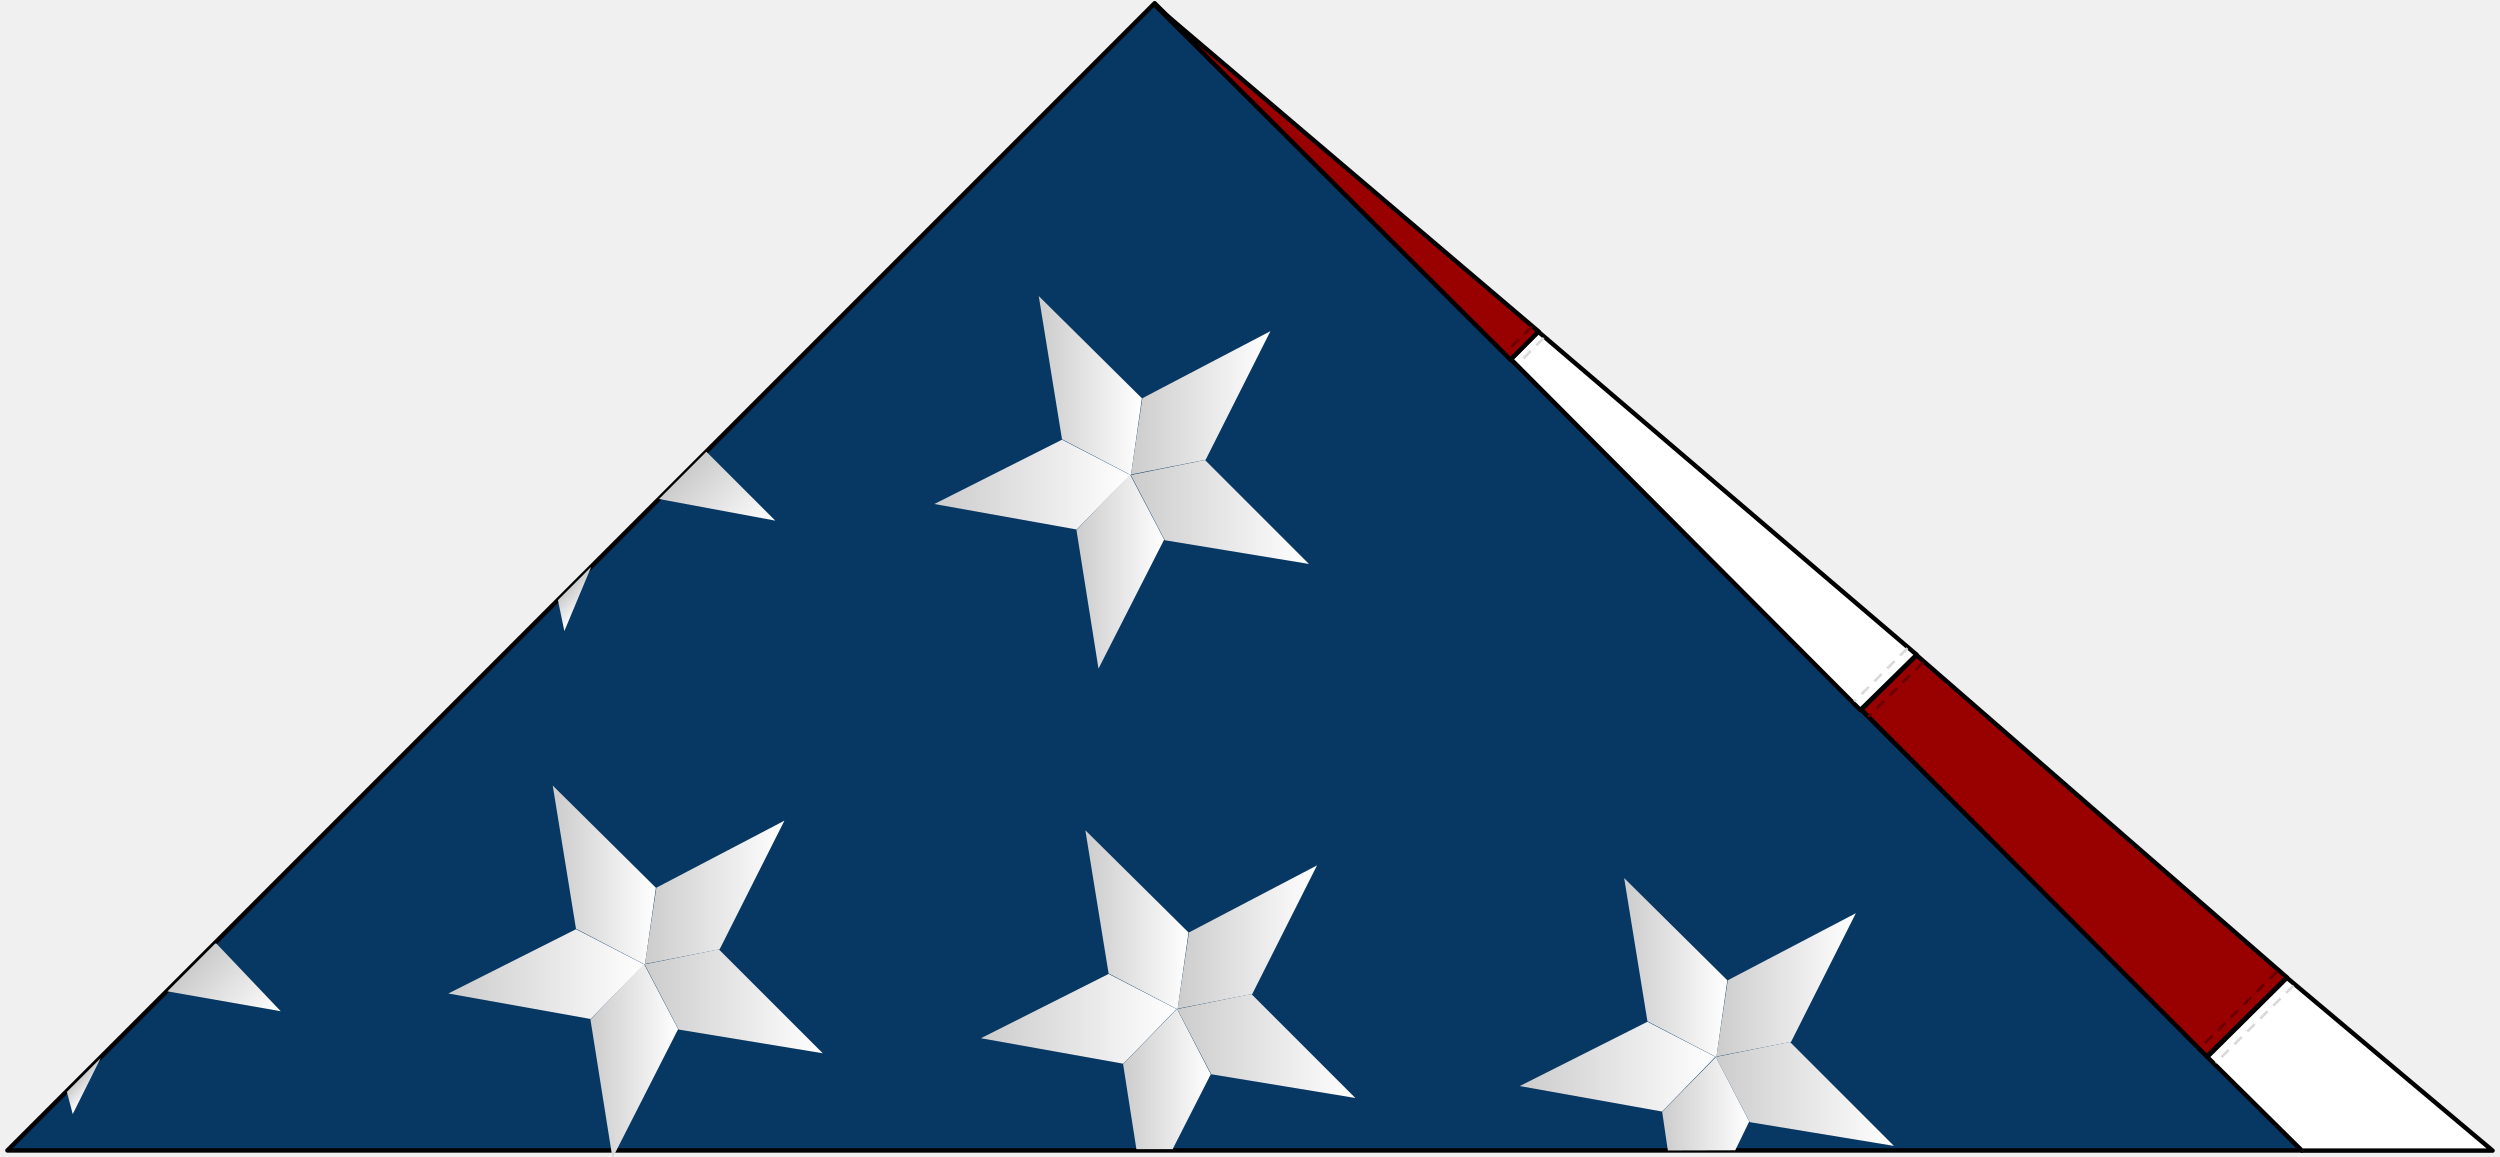
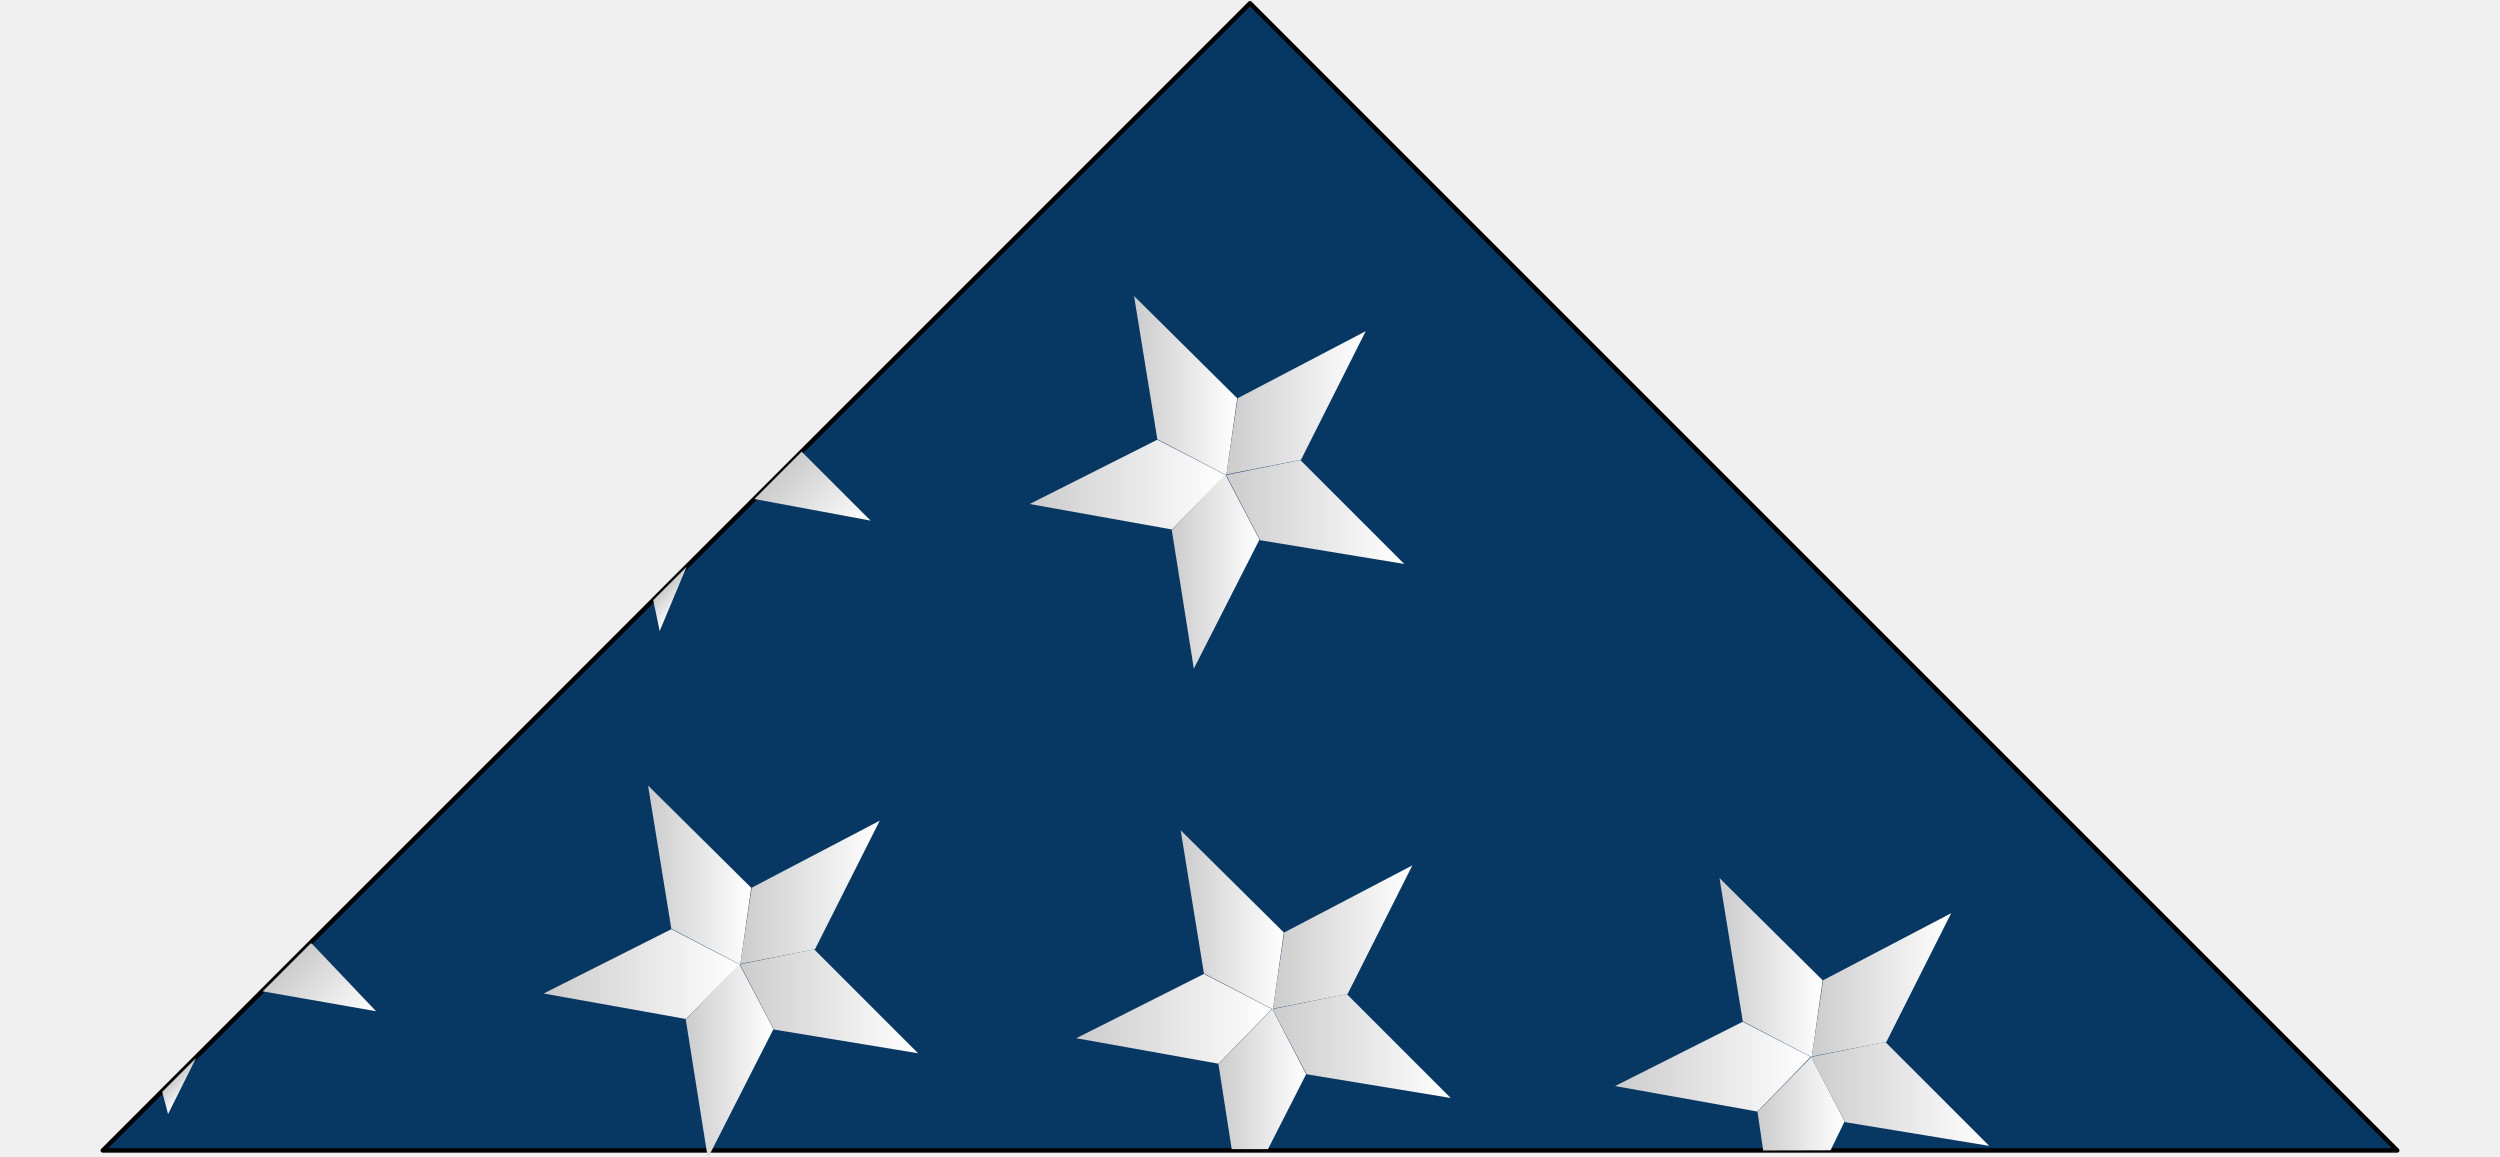
<svg xmlns="http://www.w3.org/2000/svg" version="1.1" viewBox="0.0 0.0 960.0 444.094" fill="none" stroke="none" stroke-linecap="square" stroke-miterlimit="10">
  <clipPath id="p.0">
    <path d="m0 0l960.0 0l0 444.094l-960.0 0l0 -444.094z" clip-rule="nonzero" />
  </clipPath>
  <g clip-path="url(#p.0)">
    <path fill="#000000" fill-opacity="0.0" d="m0 0l960.0 0l0 444.094l-960.0 0z" fill-rule="evenodd" />
-     <path fill="#073763" d="m443.393 1.235l-440.535 440.535l881.071 0z" fill-rule="evenodd" />
-     <path stroke="#000000" stroke-width="1.703" stroke-linejoin="round" stroke-linecap="round" d="m443.393 1.235l-440.535 440.535l881.071 0z" fill-rule="evenodd" />
-     <path fill="#000000" fill-opacity="0.0" d="m398.962 113.572l39.255 39.256l49.437 -25.176l-25.176 49.437l39.256 39.255l-54.815 -8.702l-25.176 49.437l-8.701 -54.815l-54.815 -8.701l49.437 -25.176z" fill-rule="evenodd" />
-     <path fill="#000000" fill-opacity="0.0" d="m435.65 441.645l15.187 0l13.72 -26.41l55.863 6.059l-38.81 -38.814l24.227 -49.362l-49.129 24.007l-39.718 -39.718l7.858 55.425l-48.923 26.477l54.078 10.091z" fill-rule="evenodd" />
-     <path fill="#000000" fill-opacity="0.0" d="m639.338 441.644l25.999 0.063l6.099 -11.209l52.946 8.077l-38.143 -38.143l24.907 -50.042l-49.357 25.135l-39.271 -39.271l8.525 55.206l-50.485 25.802l55.197 8.967z" fill-rule="evenodd" />
-     <path fill="#000000" fill-opacity="0.0" d="m210.669 300.477l8.569 55.215l-48.547 26.021l53.944 8.874l8.265 51.183l2.501 0l23.506 -45.786l55.85 8.252l-39.978 -39.351l24.746 -49.491l-48.547 24.423z" fill-rule="evenodd" />
+     <path fill="#073763" d="m480.0 1.235l-440.535 440.535l881.071 0z" fill-rule="evenodd" />
+     <path stroke="#000000" stroke-width="1.703" stroke-linejoin="round" stroke-linecap="round" d="m480.0 1.235l-440.535 440.535l881.071 0z" fill-rule="evenodd" />
+     <path fill="#000000" fill-opacity="0.0" d="m435.569 113.572l39.255 39.256l49.437 -25.176l-25.176 49.437l39.256 39.255l-54.815 -8.702l-25.176 49.437l-8.701 -54.815l-54.815 -8.701l49.437 -25.176z" fill-rule="evenodd" />
+     <path fill="#000000" fill-opacity="0.0" d="m472.257 441.645l15.187 0l13.72 -26.41l55.863 6.059l-38.81 -38.814l24.227 -49.362l-49.129 24.007l-39.718 -39.718l7.858 55.425l-48.923 26.477l54.078 10.091z" fill-rule="evenodd" />
+     <path fill="#000000" fill-opacity="0.0" d="m675.945 441.644l25.999 0.063l6.099 -11.209l52.946 8.077l-38.143 -38.143l24.907 -50.042l-49.357 25.135l-39.271 -39.271l8.524 55.206l-50.485 25.802l55.197 8.967z" fill-rule="evenodd" />
+     <path fill="#000000" fill-opacity="0.0" d="m247.276 300.477l8.569 55.215l-48.547 26.021l53.944 8.874l8.265 51.183l2.501 0l23.506 -45.786l55.85 8.252l-39.978 -39.351l24.746 -49.491l-48.547 24.423z" fill-rule="evenodd" />
    <defs>
-       <linearGradient id="p.1" gradientUnits="userSpaceOnUse" gradientTransform="matrix(5.803012 0.0 0.0 5.803012 0.0 0.0)" spreadMethod="pad" x1="80.122" y1="66.76" x2="74.318" y2="66.76">
+       <linearGradient id="p.1" gradientUnits="userSpaceOnUse" gradientTransform="matrix(5.803009 0.0 0.0 5.803009 0.0 0.0)" spreadMethod="pad" x1="86.43" y1="66.76" x2="80.627" y2="66.76">
        <stop offset="0.0" stop-color="#ffffff" />
        <stop offset="1.0" stop-color="#cccccc" />
      </linearGradient>
    </defs>
-     <path fill="url(#p.1)" d="m451.972 387.409l-20.701 21.223l5.102 32.64l13.921 0l14.651 -28.76z" fill-rule="evenodd" />
+     <path fill="url(#p.1)" d="m488.579 387.409l-20.701 21.223l5.102 32.64l13.921 0l14.651 -28.76z" fill-rule="evenodd" />
    <defs>
-       <linearGradient id="p.2" gradientUnits="userSpaceOnUse" gradientTransform="matrix(5.145634 5.145634 -5.145634 5.145634 0.0 0.0)" spreadMethod="pad" x1="48.356" y1="-9.502" x2="43.21" y2="-9.502">
+       <linearGradient id="p.2" gradientUnits="userSpaceOnUse" gradientTransform="matrix(5.145636 5.145636 -5.145636 5.145636 0.0 0.0)" spreadMethod="pad" x1="51.913" y1="-13.059" x2="46.767" y2="-13.06">
        <stop offset="0.0" stop-color="#ffffff" />
        <stop offset="1.0" stop-color="#cccccc" />
      </linearGradient>
    </defs>
-     <path fill="url(#p.2)" d="m271.238 173.447l-18.176 18.176l44.654 8.301z" fill-rule="evenodd" />
+     <path fill="url(#p.2)" d="m307.845 173.447l-18.176 18.176l44.654 8.301z" fill-rule="evenodd" />
    <defs>
-       <linearGradient id="p.3" gradientUnits="userSpaceOnUse" gradientTransform="matrix(2.679574 2.679574 -2.679574 2.679574 0.0 0.0)" spreadMethod="pad" x1="85.656" y1="-1.752" x2="82.977" y2="-1.752">
+       <linearGradient id="p.3" gradientUnits="userSpaceOnUse" gradientTransform="matrix(2.679577 2.679577 -2.679577 2.679577 0.0 0.0)" spreadMethod="pad" x1="92.487" y1="-8.583" x2="89.807" y2="-8.583">
        <stop offset="0.0" stop-color="#ffffff" />
        <stop offset="1.0" stop-color="#cccccc" />
      </linearGradient>
    </defs>
-     <path fill="url(#p.3)" d="m227.037 217.648l-12.796 12.796l2.469 11.891z" fill-rule="evenodd" />
+     <path fill="url(#p.3)" d="m263.644 217.648l-12.796 12.796l2.469 11.891z" fill-rule="evenodd" />
    <defs>
-       <linearGradient id="p.4" gradientUnits="userSpaceOnUse" gradientTransform="matrix(5.057906 5.057906 -5.057906 5.057906 0.0 0.0)" spreadMethod="pad" x1="49.044" y1="27.603" x2="43.986" y2="27.603">
+       <linearGradient id="p.4" gradientUnits="userSpaceOnUse" gradientTransform="matrix(5.057908 5.057908 -5.057908 5.057908 0.0 0.0)" spreadMethod="pad" x1="52.663" y1="23.985" x2="47.605" y2="23.985">
        <stop offset="0.0" stop-color="#ffffff" />
        <stop offset="1.0" stop-color="#cccccc" />
      </linearGradient>
    </defs>
-     <path fill="url(#p.4)" d="m82.663 362.29l-18.393 18.393l43.532 7.632l-24.687 -25.969" fill-rule="evenodd" />
+     <path fill="url(#p.4)" d="m119.27 362.29l-18.393 18.393l43.532 7.632l-24.687 -25.969" fill-rule="evenodd" />
    <defs>
-       <linearGradient id="p.5" gradientUnits="userSpaceOnUse" gradientTransform="matrix(2.321601 2.321601 -2.321601 2.321601 0.0 0.0)" spreadMethod="pad" x1="98.151" y1="79.163" x2="95.829" y2="79.163">
+       <linearGradient id="p.5" gradientUnits="userSpaceOnUse" gradientTransform="matrix(2.321605 2.321605 -2.321605 2.321605 0.0 0.0)" spreadMethod="pad" x1="106.035" y1="71.279" x2="103.713" y2="71.279">
        <stop offset="0.0" stop-color="#ffffff" />
        <stop offset="1.0" stop-color="#cccccc" />
      </linearGradient>
    </defs>
-     <path fill="url(#p.5)" d="m38.692 406.263l-13.013 13.013l2.252 8.527z" fill-rule="evenodd" />
+     <path fill="url(#p.5)" d="m75.299 406.263l-13.013 13.013l2.252 8.527z" fill-rule="evenodd" />
    <defs>
-       <linearGradient id="p.6" gradientUnits="userSpaceOnUse" gradientTransform="matrix(6.294854 0.0 0.0 6.294854 0.0 0.0)" spreadMethod="pad" x1="40.012" y1="47.919" x2="33.717" y2="47.919">
+       <linearGradient id="p.6" gradientUnits="userSpaceOnUse" gradientTransform="matrix(6.294852 0.0 0.0 6.294852 0.0 0.0)" spreadMethod="pad" x1="45.827" y1="47.919" x2="39.533" y2="47.919">
        <stop offset="0.0" stop-color="#ffffff" />
        <stop offset="1.0" stop-color="#cccccc" />
      </linearGradient>
    </defs>
-     <path fill="url(#p.6)" d="m212.245 301.646l8.932 54.992l26.501 13.806l4.192 -29.533z" fill-rule="evenodd" />
+     <path fill="url(#p.6)" d="m248.852 301.646l8.932 54.992l26.501 13.806l4.192 -29.533z" fill-rule="evenodd" />
    <defs>
-       <linearGradient id="p.7" gradientUnits="userSpaceOnUse" gradientTransform="matrix(7.317537 0.0 0.0 7.317537 0.0 0.0)" spreadMethod="pad" x1="41.164" y1="43.065" x2="33.846" y2="43.065">
+       <linearGradient id="p.7" gradientUnits="userSpaceOnUse" gradientTransform="matrix(7.317535 0.0 0.0 7.317535 0.0 0.0)" spreadMethod="pad" x1="46.166" y1="43.065" x2="38.849" y2="43.065">
        <stop offset="0.0" stop-color="#ffffff" />
        <stop offset="1.0" stop-color="#cccccc" />
      </linearGradient>
    </defs>
-     <path fill="url(#p.7)" d="m301.216 315.132l-49.181 25.751l-4.365 29.283l28.677 -5.646z" fill-rule="evenodd" />
+     <path fill="url(#p.7)" d="m337.823 315.132l-49.181 25.751l-4.365 29.283l28.677 -5.646z" fill-rule="evenodd" />
    <defs>
-       <linearGradient id="p.8" gradientUnits="userSpaceOnUse" gradientTransform="matrix(8.270543 0.0 0.0 8.270543 0.0 0.0)" spreadMethod="pad" x1="38.2" y1="44.075" x2="29.93" y2="44.075">
+       <linearGradient id="p.8" gradientUnits="userSpaceOnUse" gradientTransform="matrix(8.270542 0.0 0.0 8.270542 0.0 0.0)" spreadMethod="pad" x1="42.626" y1="44.075" x2="34.356" y2="44.075">
        <stop offset="0.0" stop-color="#ffffff" />
        <stop offset="1.0" stop-color="#cccccc" />
      </linearGradient>
    </defs>
-     <path fill="url(#p.8)" d="m315.935 404.457l-39.929 -39.929l-28.472 5.782l13.06 25.039z" fill-rule="evenodd" />
+     <path fill="url(#p.8)" d="m352.542 404.457l-39.929 -39.929l-28.472 5.782l13.06 25.039z" fill-rule="evenodd" />
    <defs>
-       <linearGradient id="p.9" gradientUnits="userSpaceOnUse" gradientTransform="matrix(5.803703 0.0 0.0 5.803703 0.0 0.0)" spreadMethod="pad" x1="44.87" y1="63.758" x2="39.066" y2="63.758">
+       <linearGradient id="p.9" gradientUnits="userSpaceOnUse" gradientTransform="matrix(5.803701 0.0 0.0 5.803701 0.0 0.0)" spreadMethod="pad" x1="51.177" y1="63.758" x2="45.374" y2="63.758">
        <stop offset="0.0" stop-color="#ffffff" />
        <stop offset="1.0" stop-color="#cccccc" />
      </linearGradient>
    </defs>
-     <path fill="url(#p.9)" d="m235.192 444.73l25.218 -49.562l-13.168 -25.134l-20.514 21.47z" fill-rule="evenodd" />
+     <path fill="url(#p.9)" d="m271.8 444.73l25.218 -49.562l-13.168 -25.134l-20.514 21.47z" fill-rule="evenodd" />
    <defs>
-       <linearGradient id="p.10" gradientUnits="userSpaceOnUse" gradientTransform="matrix(8.667842 0.0 0.0 8.667842 0.0 0.0)" spreadMethod="pad" x1="28.528" y1="41.165" x2="19.86" y2="41.165">
+       <linearGradient id="p.10" gradientUnits="userSpaceOnUse" gradientTransform="matrix(8.667842 0.0 0.0 8.667842 0.0 0.0)" spreadMethod="pad" x1="32.751" y1="41.165" x2="24.084" y2="41.165">
        <stop offset="0.0" stop-color="#ffffff" />
        <stop offset="1.0" stop-color="#cccccc" />
      </linearGradient>
    </defs>
-     <path fill="url(#p.10)" d="m172.145 381.507l54.675 9.795l20.457 -21.003l-26.094 -13.486z" fill-rule="evenodd" />
+     <path fill="url(#p.10)" d="m208.752 381.507l54.675 9.795l20.457 -21.003l-26.094 -13.486z" fill-rule="evenodd" />
    <defs>
-       <linearGradient id="p.11" gradientUnits="userSpaceOnUse" gradientTransform="matrix(6.294852 0.0 0.0 6.294852 0.0 0.0)" spreadMethod="pad" x1="105.372" y1="53.565" x2="99.078" y2="53.565">
+       <linearGradient id="p.11" gradientUnits="userSpaceOnUse" gradientTransform="matrix(6.294855 0.0 0.0 6.294855 0.0 0.0)" spreadMethod="pad" x1="111.188" y1="53.565" x2="104.893" y2="53.565">
        <stop offset="0.0" stop-color="#ffffff" />
        <stop offset="1.0" stop-color="#cccccc" />
      </linearGradient>
    </defs>
-     <path fill="url(#p.11)" d="m623.678 337.182l8.932 54.992l26.501 13.806l4.192 -29.533z" fill-rule="evenodd" />
+     <path fill="url(#p.11)" d="m660.285 337.182l8.932 54.992l26.501 13.806l4.192 -29.533z" fill-rule="evenodd" />
    <defs>
-       <linearGradient id="p.12" gradientUnits="userSpaceOnUse" gradientTransform="matrix(7.317537 0.0 0.0 7.317537 0.0 0.0)" spreadMethod="pad" x1="97.389" y1="47.921" x2="90.072" y2="47.921">
+       <linearGradient id="p.12" gradientUnits="userSpaceOnUse" gradientTransform="matrix(7.317537 0.0 0.0 7.317537 0.0 0.0)" spreadMethod="pad" x1="102.392" y1="47.921" x2="95.074" y2="47.921">
        <stop offset="0.0" stop-color="#ffffff" />
        <stop offset="1.0" stop-color="#cccccc" />
      </linearGradient>
    </defs>
-     <path fill="url(#p.12)" d="m712.649 350.667l-49.181 25.751l-4.365 29.283l28.677 -5.646z" fill-rule="evenodd" />
+     <path fill="url(#p.12)" d="m749.256 350.667l-49.181 25.751l-4.365 29.283l28.677 -5.646z" fill-rule="evenodd" />
    <defs>
-       <linearGradient id="p.13" gradientUnits="userSpaceOnUse" gradientTransform="matrix(8.270544 0.0 0.0 8.270544 0.0 0.0)" spreadMethod="pad" x1="87.933" y1="48.375" x2="79.663" y2="48.375">
+       <linearGradient id="p.13" gradientUnits="userSpaceOnUse" gradientTransform="matrix(8.270544 0.0 0.0 8.270544 0.0 0.0)" spreadMethod="pad" x1="92.359" y1="48.375" x2="84.089" y2="48.375">
        <stop offset="0.0" stop-color="#ffffff" />
        <stop offset="1.0" stop-color="#cccccc" />
      </linearGradient>
    </defs>
-     <path fill="url(#p.13)" d="m727.254 440.019l-39.929 -39.929l-28.472 5.782l13.06 25.039z" fill-rule="evenodd" />
+     <path fill="url(#p.13)" d="m763.861 440.019l-39.929 -39.929l-28.472 5.782l13.06 25.039z" fill-rule="evenodd" />
    <defs>
-       <linearGradient id="p.14" gradientUnits="userSpaceOnUse" gradientTransform="matrix(8.667842 0.0 0.0 8.667842 0.0 0.0)" spreadMethod="pad" x1="75.995" y1="45.265" x2="67.327" y2="45.265">
+       <linearGradient id="p.14" gradientUnits="userSpaceOnUse" gradientTransform="matrix(8.667837 0.0 0.0 8.667837 0.0 0.0)" spreadMethod="pad" x1="80.218" y1="45.265" x2="71.55" y2="45.265">
        <stop offset="0.0" stop-color="#ffffff" />
        <stop offset="1.0" stop-color="#cccccc" />
      </linearGradient>
    </defs>
-     <path fill="url(#p.14)" d="m583.578 417.043l54.675 9.795l20.457 -21.003l-26.094 -13.486z" fill-rule="evenodd" />
+     <path fill="url(#p.14)" d="m620.186 417.043l54.675 9.795l20.457 -21.003l-26.094 -13.486z" fill-rule="evenodd" />
    <defs>
-       <linearGradient id="p.15" gradientUnits="userSpaceOnUse" gradientTransform="matrix(6.294852 0.0 0.0 6.294852 0.0 0.0)" spreadMethod="pad" x1="69.66" y1="18.059" x2="63.365" y2="18.059">
+       <linearGradient id="p.15" gradientUnits="userSpaceOnUse" gradientTransform="matrix(6.294852 0.0 0.0 6.294852 0.0 0.0)" spreadMethod="pad" x1="75.475" y1="18.059" x2="69.18" y2="18.059">
        <stop offset="0.0" stop-color="#ffffff" />
        <stop offset="1.0" stop-color="#cccccc" />
      </linearGradient>
    </defs>
-     <path fill="url(#p.15)" d="m398.872 113.676l8.932 54.992l26.501 13.806l4.192 -29.533z" fill-rule="evenodd" />
+     <path fill="url(#p.15)" d="m435.479 113.676l8.932 54.992l26.501 13.806l4.192 -29.533z" fill-rule="evenodd" />
    <defs>
-       <linearGradient id="p.16" gradientUnits="userSpaceOnUse" gradientTransform="matrix(7.317537 0.0 0.0 7.317537 0.0 0.0)" spreadMethod="pad" x1="66.668" y1="17.378" x2="59.35" y2="17.378">
+       <linearGradient id="p.16" gradientUnits="userSpaceOnUse" gradientTransform="matrix(7.317534 0.0 0.0 7.317534 0.0 0.0)" spreadMethod="pad" x1="71.67" y1="17.378" x2="64.353" y2="17.378">
        <stop offset="0.0" stop-color="#ffffff" />
        <stop offset="1.0" stop-color="#cccccc" />
      </linearGradient>
    </defs>
-     <path fill="url(#p.16)" d="m487.843 127.162l-49.181 25.751l-4.365 29.283l28.677 -5.646z" fill-rule="evenodd" />
+     <path fill="url(#p.16)" d="m524.45 127.162l-49.181 25.751l-4.365 29.283l28.677 -5.646z" fill-rule="evenodd" />
    <defs>
-       <linearGradient id="p.17" gradientUnits="userSpaceOnUse" gradientTransform="matrix(8.270542 0.0 0.0 8.270542 0.0 0.0)" spreadMethod="pad" x1="60.774" y1="21.357" x2="52.504" y2="21.357">
+       <linearGradient id="p.17" gradientUnits="userSpaceOnUse" gradientTransform="matrix(8.270542 0.0 0.0 8.270542 0.0 0.0)" spreadMethod="pad" x1="65.201" y1="21.357" x2="56.93" y2="21.357">
        <stop offset="0.0" stop-color="#ffffff" />
        <stop offset="1.0" stop-color="#cccccc" />
      </linearGradient>
    </defs>
-     <path fill="url(#p.17)" d="m502.636 216.561l-39.929 -39.929l-28.472 5.782l13.06 25.039z" fill-rule="evenodd" />
+     <path fill="url(#p.17)" d="m539.243 216.561l-39.929 -39.929l-28.472 5.782l13.06 25.039z" fill-rule="evenodd" />
    <defs>
-       <linearGradient id="p.18" gradientUnits="userSpaceOnUse" gradientTransform="matrix(5.803701 0.0 0.0 5.803701 0.0 0.0)" spreadMethod="pad" x1="77.026" y1="31.37" x2="71.223" y2="31.37">
+       <linearGradient id="p.18" gradientUnits="userSpaceOnUse" gradientTransform="matrix(5.803701 0.0 0.0 5.803701 0.0 0.0)" spreadMethod="pad" x1="83.334" y1="31.37" x2="77.53" y2="31.37">
        <stop offset="0.0" stop-color="#ffffff" />
        <stop offset="1.0" stop-color="#cccccc" />
      </linearGradient>
    </defs>
-     <path fill="url(#p.18)" d="m421.82 256.76l25.218 -49.562l-13.168 -25.134l-20.514 21.47z" fill-rule="evenodd" />
+     <path fill="url(#p.18)" d="m458.427 256.76l25.218 -49.562l-13.168 -25.134l-20.514 21.47z" fill-rule="evenodd" />
    <defs>
-       <linearGradient id="p.19" gradientUnits="userSpaceOnUse" gradientTransform="matrix(8.667842 0.0 0.0 8.667842 0.0 0.0)" spreadMethod="pad" x1="50.059" y1="19.479" x2="41.391" y2="19.479">
+       <linearGradient id="p.19" gradientUnits="userSpaceOnUse" gradientTransform="matrix(8.667842 0.0 0.0 8.667842 0.0 0.0)" spreadMethod="pad" x1="54.282" y1="19.479" x2="45.615" y2="19.479">
        <stop offset="0.0" stop-color="#ffffff" />
        <stop offset="1.0" stop-color="#cccccc" />
      </linearGradient>
    </defs>
-     <path fill="url(#p.19)" d="m358.772 193.537l54.675 9.795l20.457 -21.003l-26.095 -13.486z" fill-rule="evenodd" />
+     <path fill="url(#p.19)" d="m395.38 193.537l54.675 9.795l20.457 -21.003l-26.095 -13.486z" fill-rule="evenodd" />
    <defs>
-       <linearGradient id="p.20" gradientUnits="userSpaceOnUse" gradientTransform="matrix(6.294852 0.0 0.0 6.294852 0.0 0.0)" spreadMethod="pad" x1="72.503" y1="50.647" x2="66.208" y2="50.647">
+       <linearGradient id="p.20" gradientUnits="userSpaceOnUse" gradientTransform="matrix(6.294852 0.0 0.0 6.294852 0.0 0.0)" spreadMethod="pad" x1="78.318" y1="50.647" x2="72.023" y2="50.647">
        <stop offset="0.0" stop-color="#ffffff" />
        <stop offset="1.0" stop-color="#cccccc" />
      </linearGradient>
    </defs>
-     <path fill="url(#p.20)" d="m416.769 318.817l8.932 54.992l26.501 13.806l4.192 -29.533z" fill-rule="evenodd" />
+     <path fill="url(#p.20)" d="m453.376 318.817l8.932 54.992l26.501 13.806l4.192 -29.533z" fill-rule="evenodd" />
    <defs>
-       <linearGradient id="p.21" gradientUnits="userSpaceOnUse" gradientTransform="matrix(7.317537 0.0 0.0 7.317537 0.0 0.0)" spreadMethod="pad" x1="69.114" y1="45.412" x2="61.796" y2="45.412">
+       <linearGradient id="p.21" gradientUnits="userSpaceOnUse" gradientTransform="matrix(7.317537 0.0 0.0 7.317537 0.0 0.0)" spreadMethod="pad" x1="74.116" y1="45.412" x2="66.799" y2="45.412">
        <stop offset="0.0" stop-color="#ffffff" />
        <stop offset="1.0" stop-color="#cccccc" />
      </linearGradient>
    </defs>
-     <path fill="url(#p.21)" d="m505.74 332.303l-49.181 25.751l-4.365 29.283l28.677 -5.646z" fill-rule="evenodd" />
+     <path fill="url(#p.21)" d="m542.347 332.303l-49.181 25.751l-4.365 29.283l28.677 -5.646z" fill-rule="evenodd" />
    <defs>
-       <linearGradient id="p.22" gradientUnits="userSpaceOnUse" gradientTransform="matrix(8.270542 0.0 0.0 8.270542 0.0 0.0)" spreadMethod="pad" x1="62.929" y1="46.151" x2="54.659" y2="46.151">
+       <linearGradient id="p.22" gradientUnits="userSpaceOnUse" gradientTransform="matrix(8.270542 0.0 0.0 8.270542 0.0 0.0)" spreadMethod="pad" x1="67.355" y1="46.151" x2="59.085" y2="46.151">
        <stop offset="0.0" stop-color="#ffffff" />
        <stop offset="1.0" stop-color="#cccccc" />
      </linearGradient>
    </defs>
-     <path fill="url(#p.22)" d="m520.457 421.626l-39.929 -39.929l-28.472 5.782l13.06 25.039z" fill-rule="evenodd" />
+     <path fill="url(#p.22)" d="m557.064 421.626l-39.929 -39.929l-28.472 5.782l13.06 25.039z" fill-rule="evenodd" />
    <defs>
-       <linearGradient id="p.23" gradientUnits="userSpaceOnUse" gradientTransform="matrix(8.667842 0.0 0.0 8.667842 0.0 0.0)" spreadMethod="pad" x1="52.124" y1="43.146" x2="43.456" y2="43.146">
+       <linearGradient id="p.23" gradientUnits="userSpaceOnUse" gradientTransform="matrix(8.667842 0.0 0.0 8.667842 0.0 0.0)" spreadMethod="pad" x1="56.347" y1="43.146" x2="47.679" y2="43.146">
        <stop offset="0.0" stop-color="#ffffff" />
        <stop offset="1.0" stop-color="#cccccc" />
      </linearGradient>
    </defs>
-     <path fill="url(#p.23)" d="m376.669 398.678l54.675 9.795l20.457 -21.003l-26.094 -13.486z" fill-rule="evenodd" />
+     <path fill="url(#p.23)" d="m413.277 398.678l54.675 9.795l20.457 -21.003l-26.094 -13.486z" fill-rule="evenodd" />
    <defs>
-       <linearGradient id="p.24" gradientUnits="userSpaceOnUse" gradientTransform="matrix(5.78397 0.0 0.0 5.78397 0.0 0.0)" spreadMethod="pad" x1="116.135" y1="70.18" x2="110.351" y2="70.18">
+       <linearGradient id="p.24" gradientUnits="userSpaceOnUse" gradientTransform="matrix(5.783974 0.0 0.0 5.783974 0.0 0.0)" spreadMethod="pad" x1="122.464" y1="70.18" x2="116.68" y2="70.18">
        <stop offset="0.0" stop-color="#ffffff" />
        <stop offset="1.0" stop-color="#cccccc" />
      </linearGradient>
    </defs>
-     <path fill="url(#p.24)" d="m658.896 405.921l-20.627 20.992l2.186 14.869l25.874 -0.073l5.394 -11.079z" fill-rule="evenodd" />
-     <path fill="#ffffff" d="m883.917 441.829l73.226 0l-78.953 -66.357l-30.608 30.397z" fill-rule="evenodd" />
-     <path stroke="#000000" stroke-width="1.703" stroke-linejoin="round" stroke-linecap="butt" d="m883.917 441.829l73.226 0l-78.953 -66.357l-30.608 30.397z" fill-rule="evenodd" />
-     <path fill="#990000" d="m878.14 375.311l-30.742 30.371l-132.664 -133.224l21.237 -20.87z" fill-rule="evenodd" />
-     <path stroke="#000000" stroke-width="1.703" stroke-linejoin="round" stroke-linecap="butt" d="m878.14 375.311l-30.742 30.371l-132.664 -133.224l21.237 -20.87z" fill-rule="evenodd" />
-     <path fill="#ffffff" d="m735.971 251.404l-21.613 21.242l-134.155 -134.718l10.435 -10.619z" fill-rule="evenodd" />
-     <path stroke="#000000" stroke-width="1.703" stroke-linejoin="round" stroke-linecap="butt" d="m735.971 251.404l-21.613 21.242l-134.155 -134.718l10.435 -10.619z" fill-rule="evenodd" />
-     <path fill="#990000" d="m590.822 127.308l-10.807 10.807l-136.016 -135.645z" fill-rule="evenodd" />
-     <path stroke="#000000" stroke-width="1.703" stroke-linejoin="round" stroke-linecap="butt" d="m590.822 127.308l-10.807 10.807l-136.016 -135.645z" fill-rule="evenodd" />
-     <path fill="#000000" fill-opacity="0.0" d="m880.694 378.458l-29.921 29.732" fill-rule="evenodd" />
-     <path stroke="#d9d9d9" stroke-width="1.0" stroke-linejoin="round" stroke-linecap="butt" stroke-dasharray="4.0,3.0" d="m880.694 378.458l-29.921 29.732" fill-rule="evenodd" />
-     <path fill="#000000" fill-opacity="0.0" d="m874.359 373.098l-29.638 29.449" fill-rule="evenodd" />
-     <path stroke="#660000" stroke-width="1.0" stroke-linejoin="round" stroke-linecap="butt" stroke-dasharray="4.0,3.0" d="m874.359 373.098l-29.638 29.449" fill-rule="evenodd" />
-     <path fill="#000000" fill-opacity="0.0" d="m738.406 254.345l-21.008 20.882" fill-rule="evenodd" />
-     <path stroke="#660000" stroke-width="1.0" stroke-linejoin="round" stroke-linecap="butt" stroke-dasharray="4.0,3.0" d="m738.406 254.345l-21.008 20.882" fill-rule="evenodd" />
-     <path fill="#000000" fill-opacity="0.0" d="m732.469 248.909l-20.441 20.441" fill-rule="evenodd" />
-     <path stroke="#d9d9d9" stroke-width="1.0" stroke-linejoin="round" stroke-linecap="butt" stroke-dasharray="4.0,3.0" d="m732.469 248.909l-20.441 20.441" fill-rule="evenodd" />
-     <path fill="#000000" fill-opacity="0.0" d="m592.781 129.783l-9.89 9.953" fill-rule="evenodd" />
-     <path stroke="#d9d9d9" stroke-width="1.0" stroke-linejoin="round" stroke-linecap="butt" stroke-dasharray="4.0,3.0" d="m592.781 129.783l-9.89 9.953" fill-rule="evenodd" />
-     <path fill="#000000" fill-opacity="0.0" d="m588.217 125.471l-10.11 9.89" fill-rule="evenodd" />
-     <path stroke="#660000" stroke-width="1.0" stroke-linejoin="round" stroke-linecap="butt" stroke-dasharray="4.0,3.0" d="m588.217 125.471l-10.11 9.89" fill-rule="evenodd" />
+     <path fill="url(#p.24)" d="m695.503 405.921l-20.627 20.992l2.186 14.869l25.874 -0.073l5.394 -11.079z" fill-rule="evenodd" />
    <defs>
      <linearGradient id="p.25" gradientUnits="userSpaceOnUse" gradientTransform="matrix(2.321601 2.321601 -2.321601 2.321601 0.0 0.0)" spreadMethod="pad" x1="410.669" y1="-28.331" x2="408.347" y2="-28.331">
        <stop offset="0.0" stop-color="#ffffff" />
        <stop offset="1.0" stop-color="#cccccc" />
      </linearGradient>
    </defs>
    <path fill="url(#p.25)" d="m1013.793 882.246l-13.013 13.013l2.252 8.527z" fill-rule="evenodd" />
  </g>
</svg>
